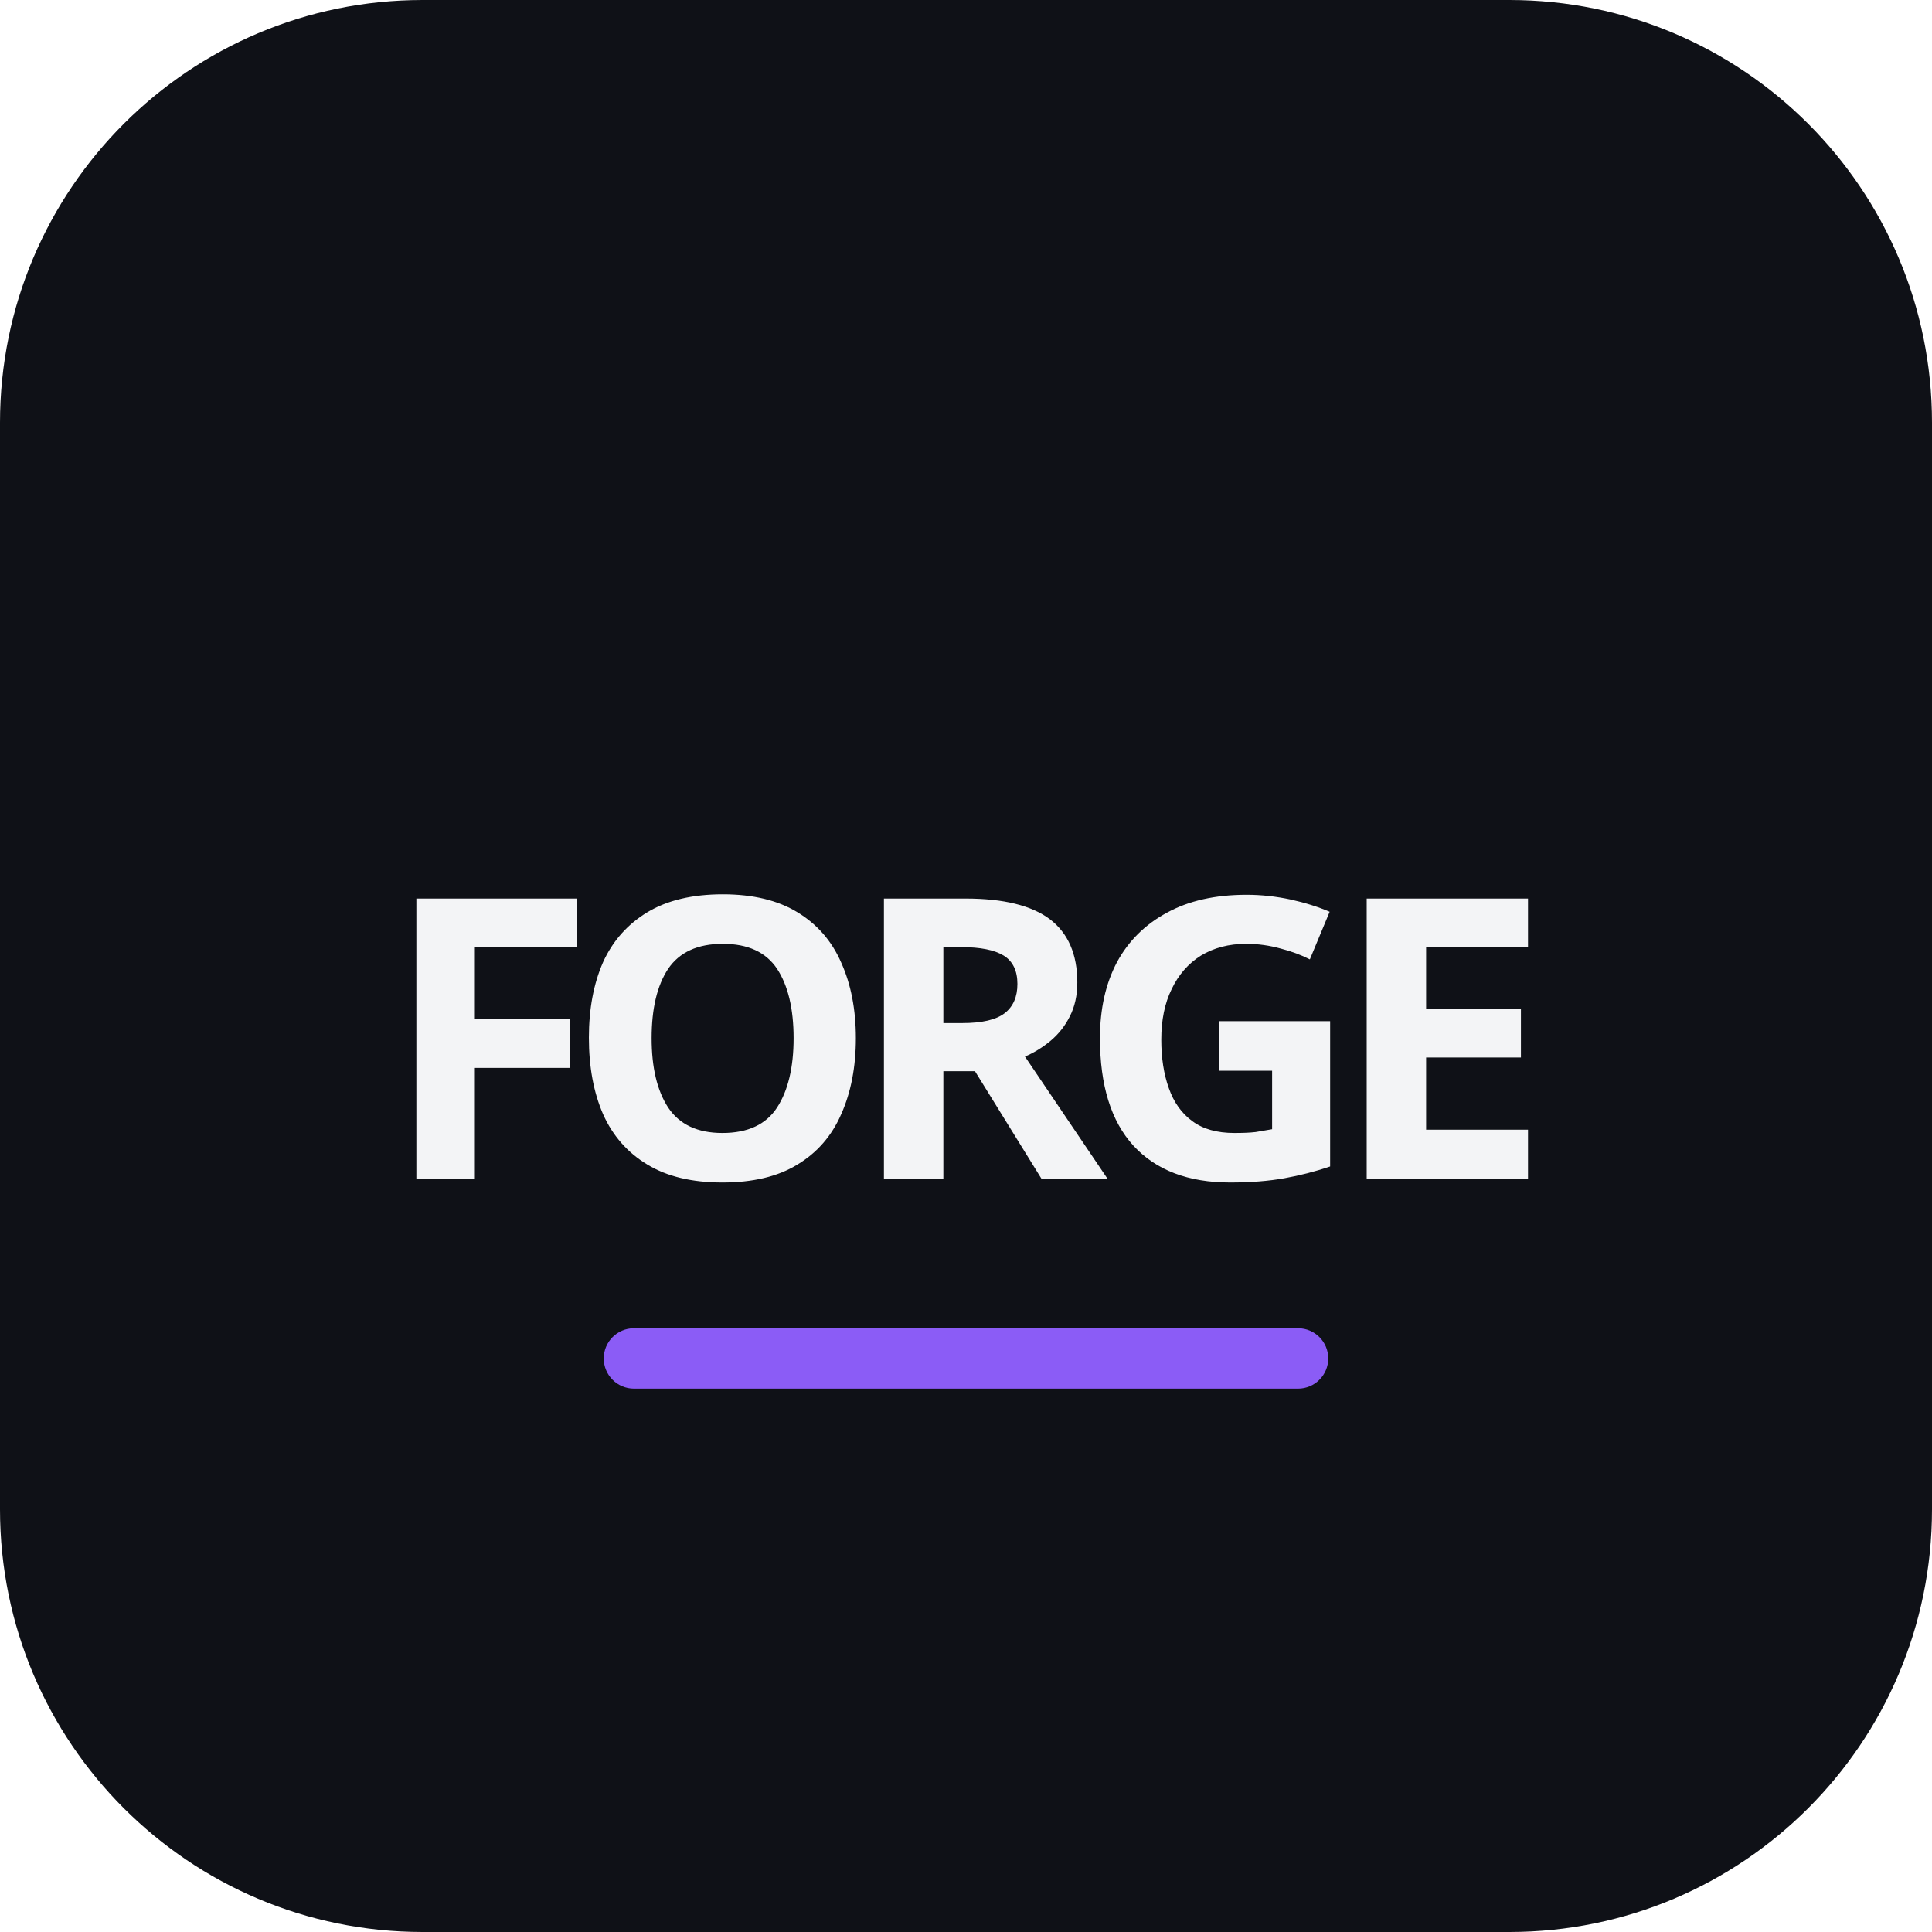
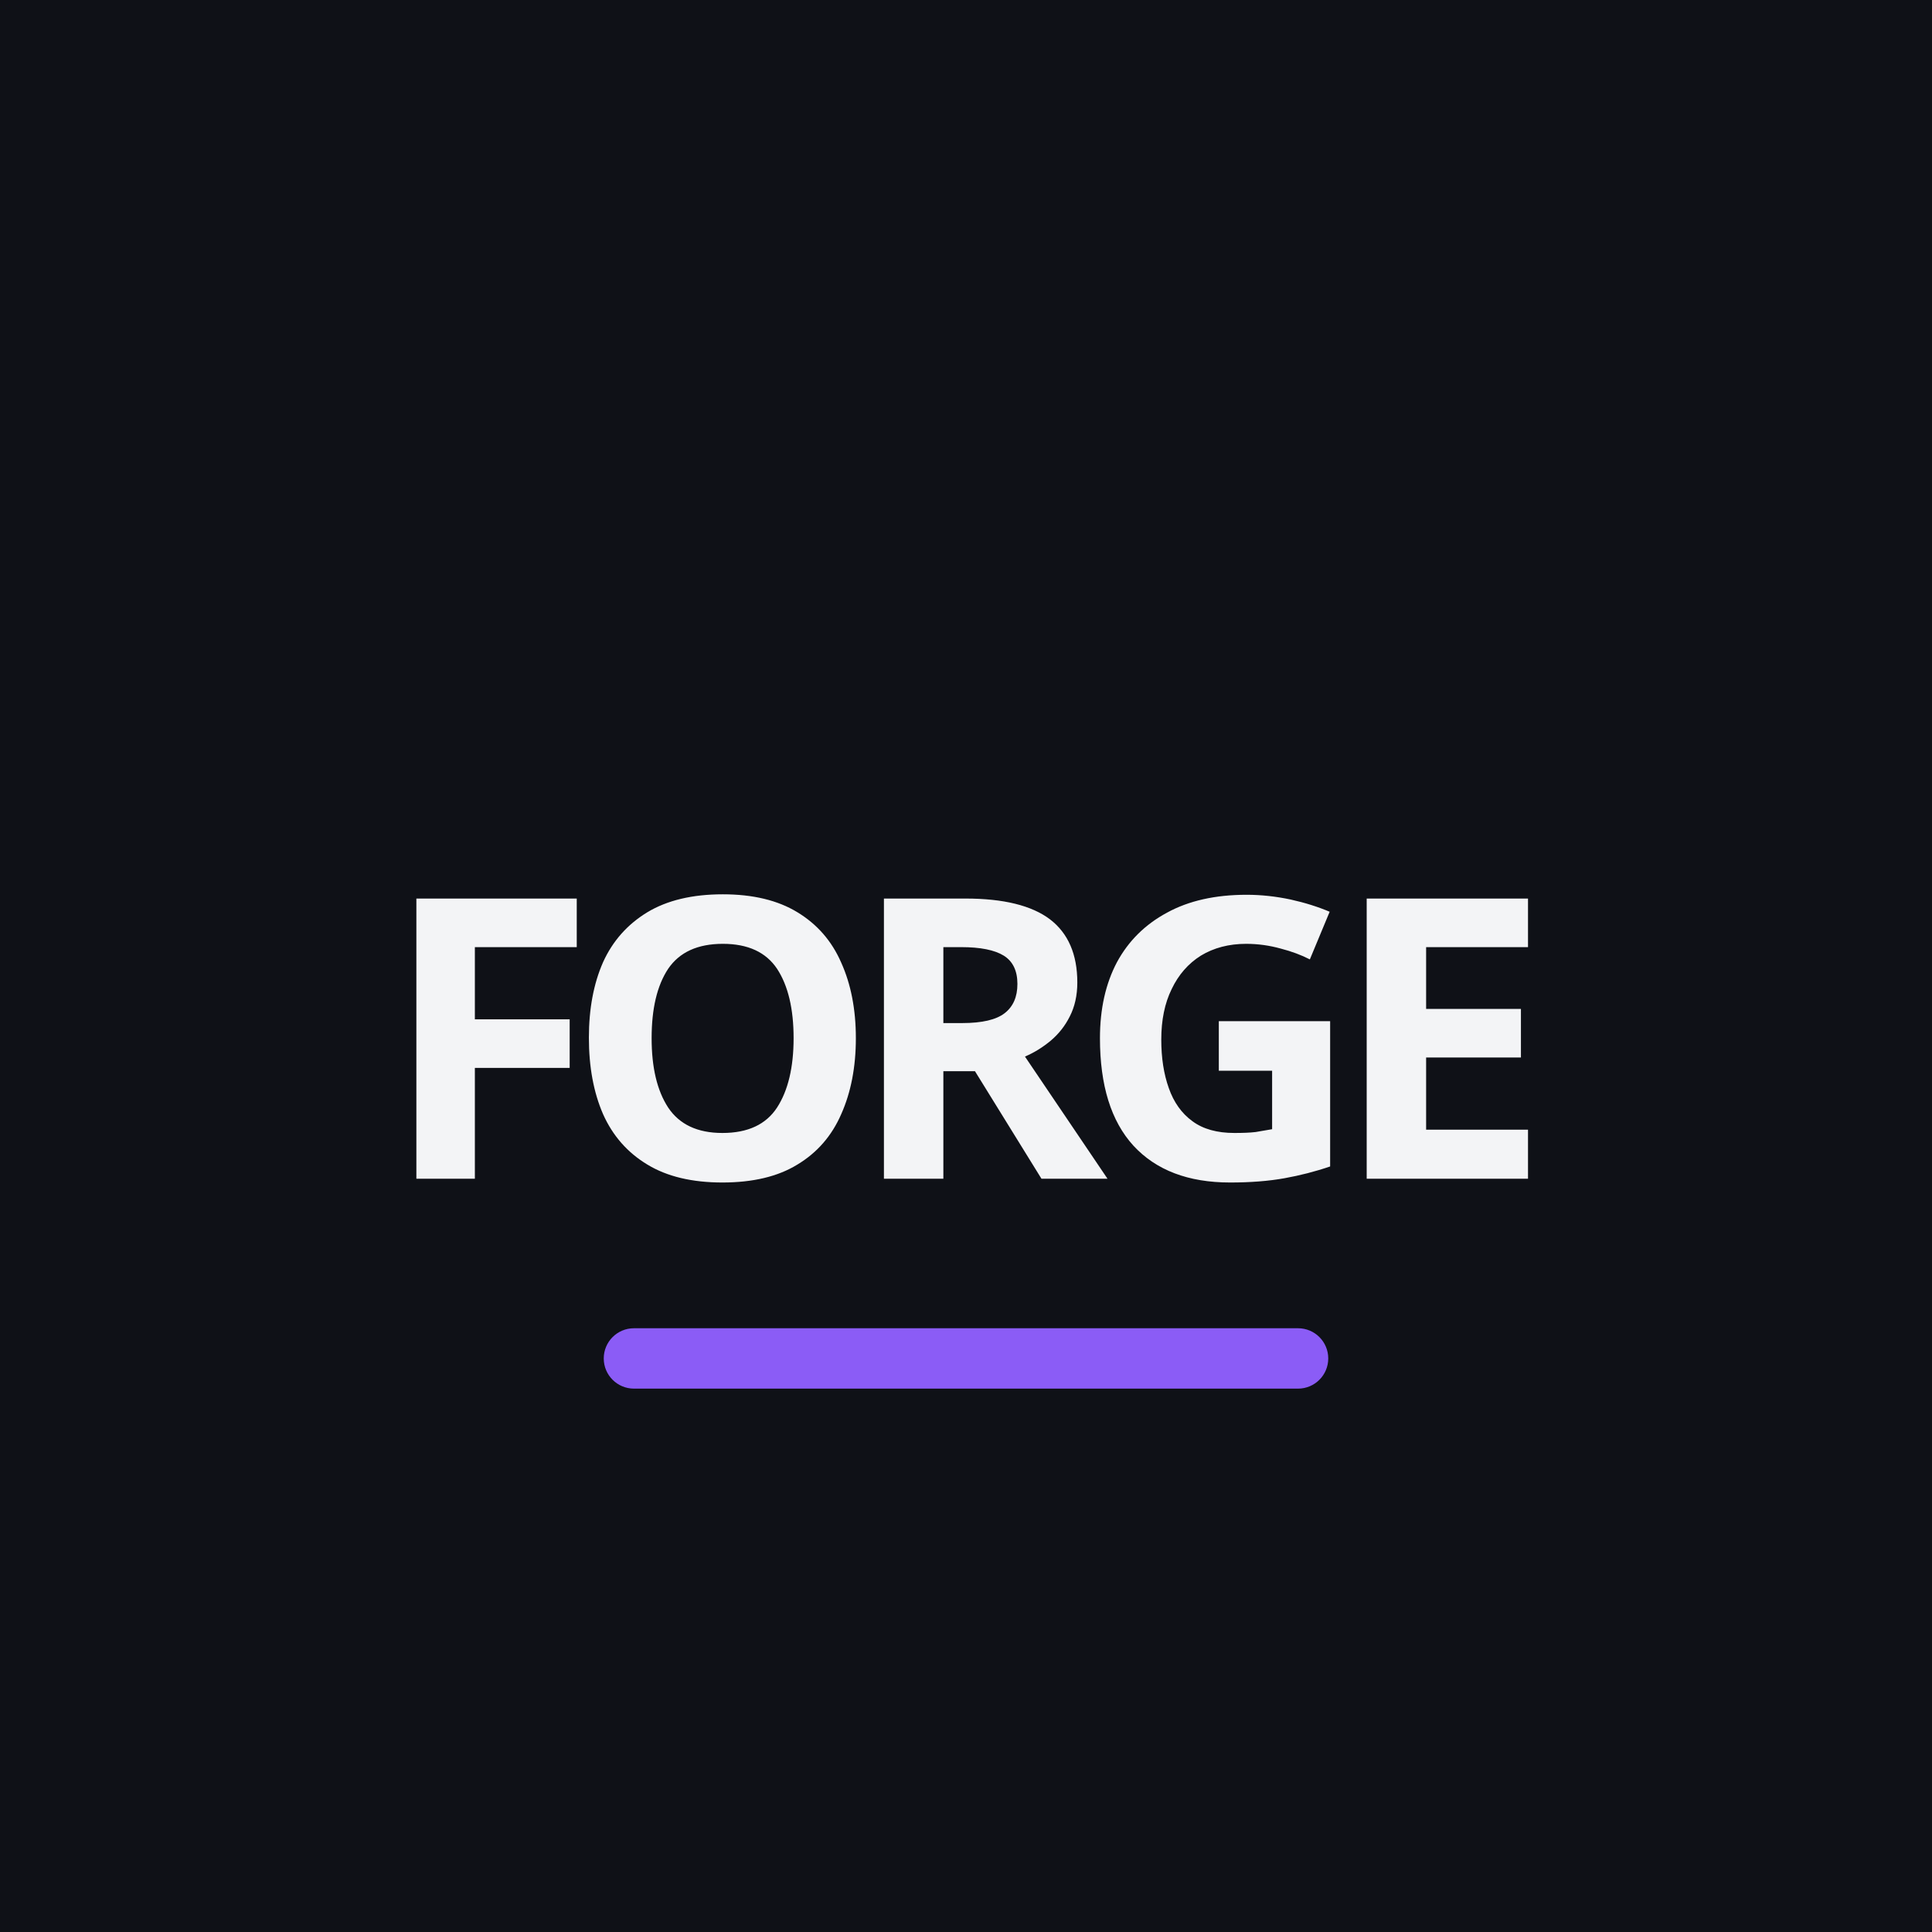
<svg xmlns="http://www.w3.org/2000/svg" viewBox="0 0 64 64">
-   <rect width="64" height="64" rx="14" fill="#0f1117" />
+   <rect width="64" height="64" fill="#0f1117" />
  <text x="32" y="34" text-anchor="middle" dominant-baseline="central" font-family="system-ui, sans-serif" font-weight="800" font-size="13" fill="#f3f4f6" letter-spacing="-1">FORGE</text>
  <rect x="20" y="44" width="24" height="2" rx="1" fill="#8b5cf6" />
</svg>
